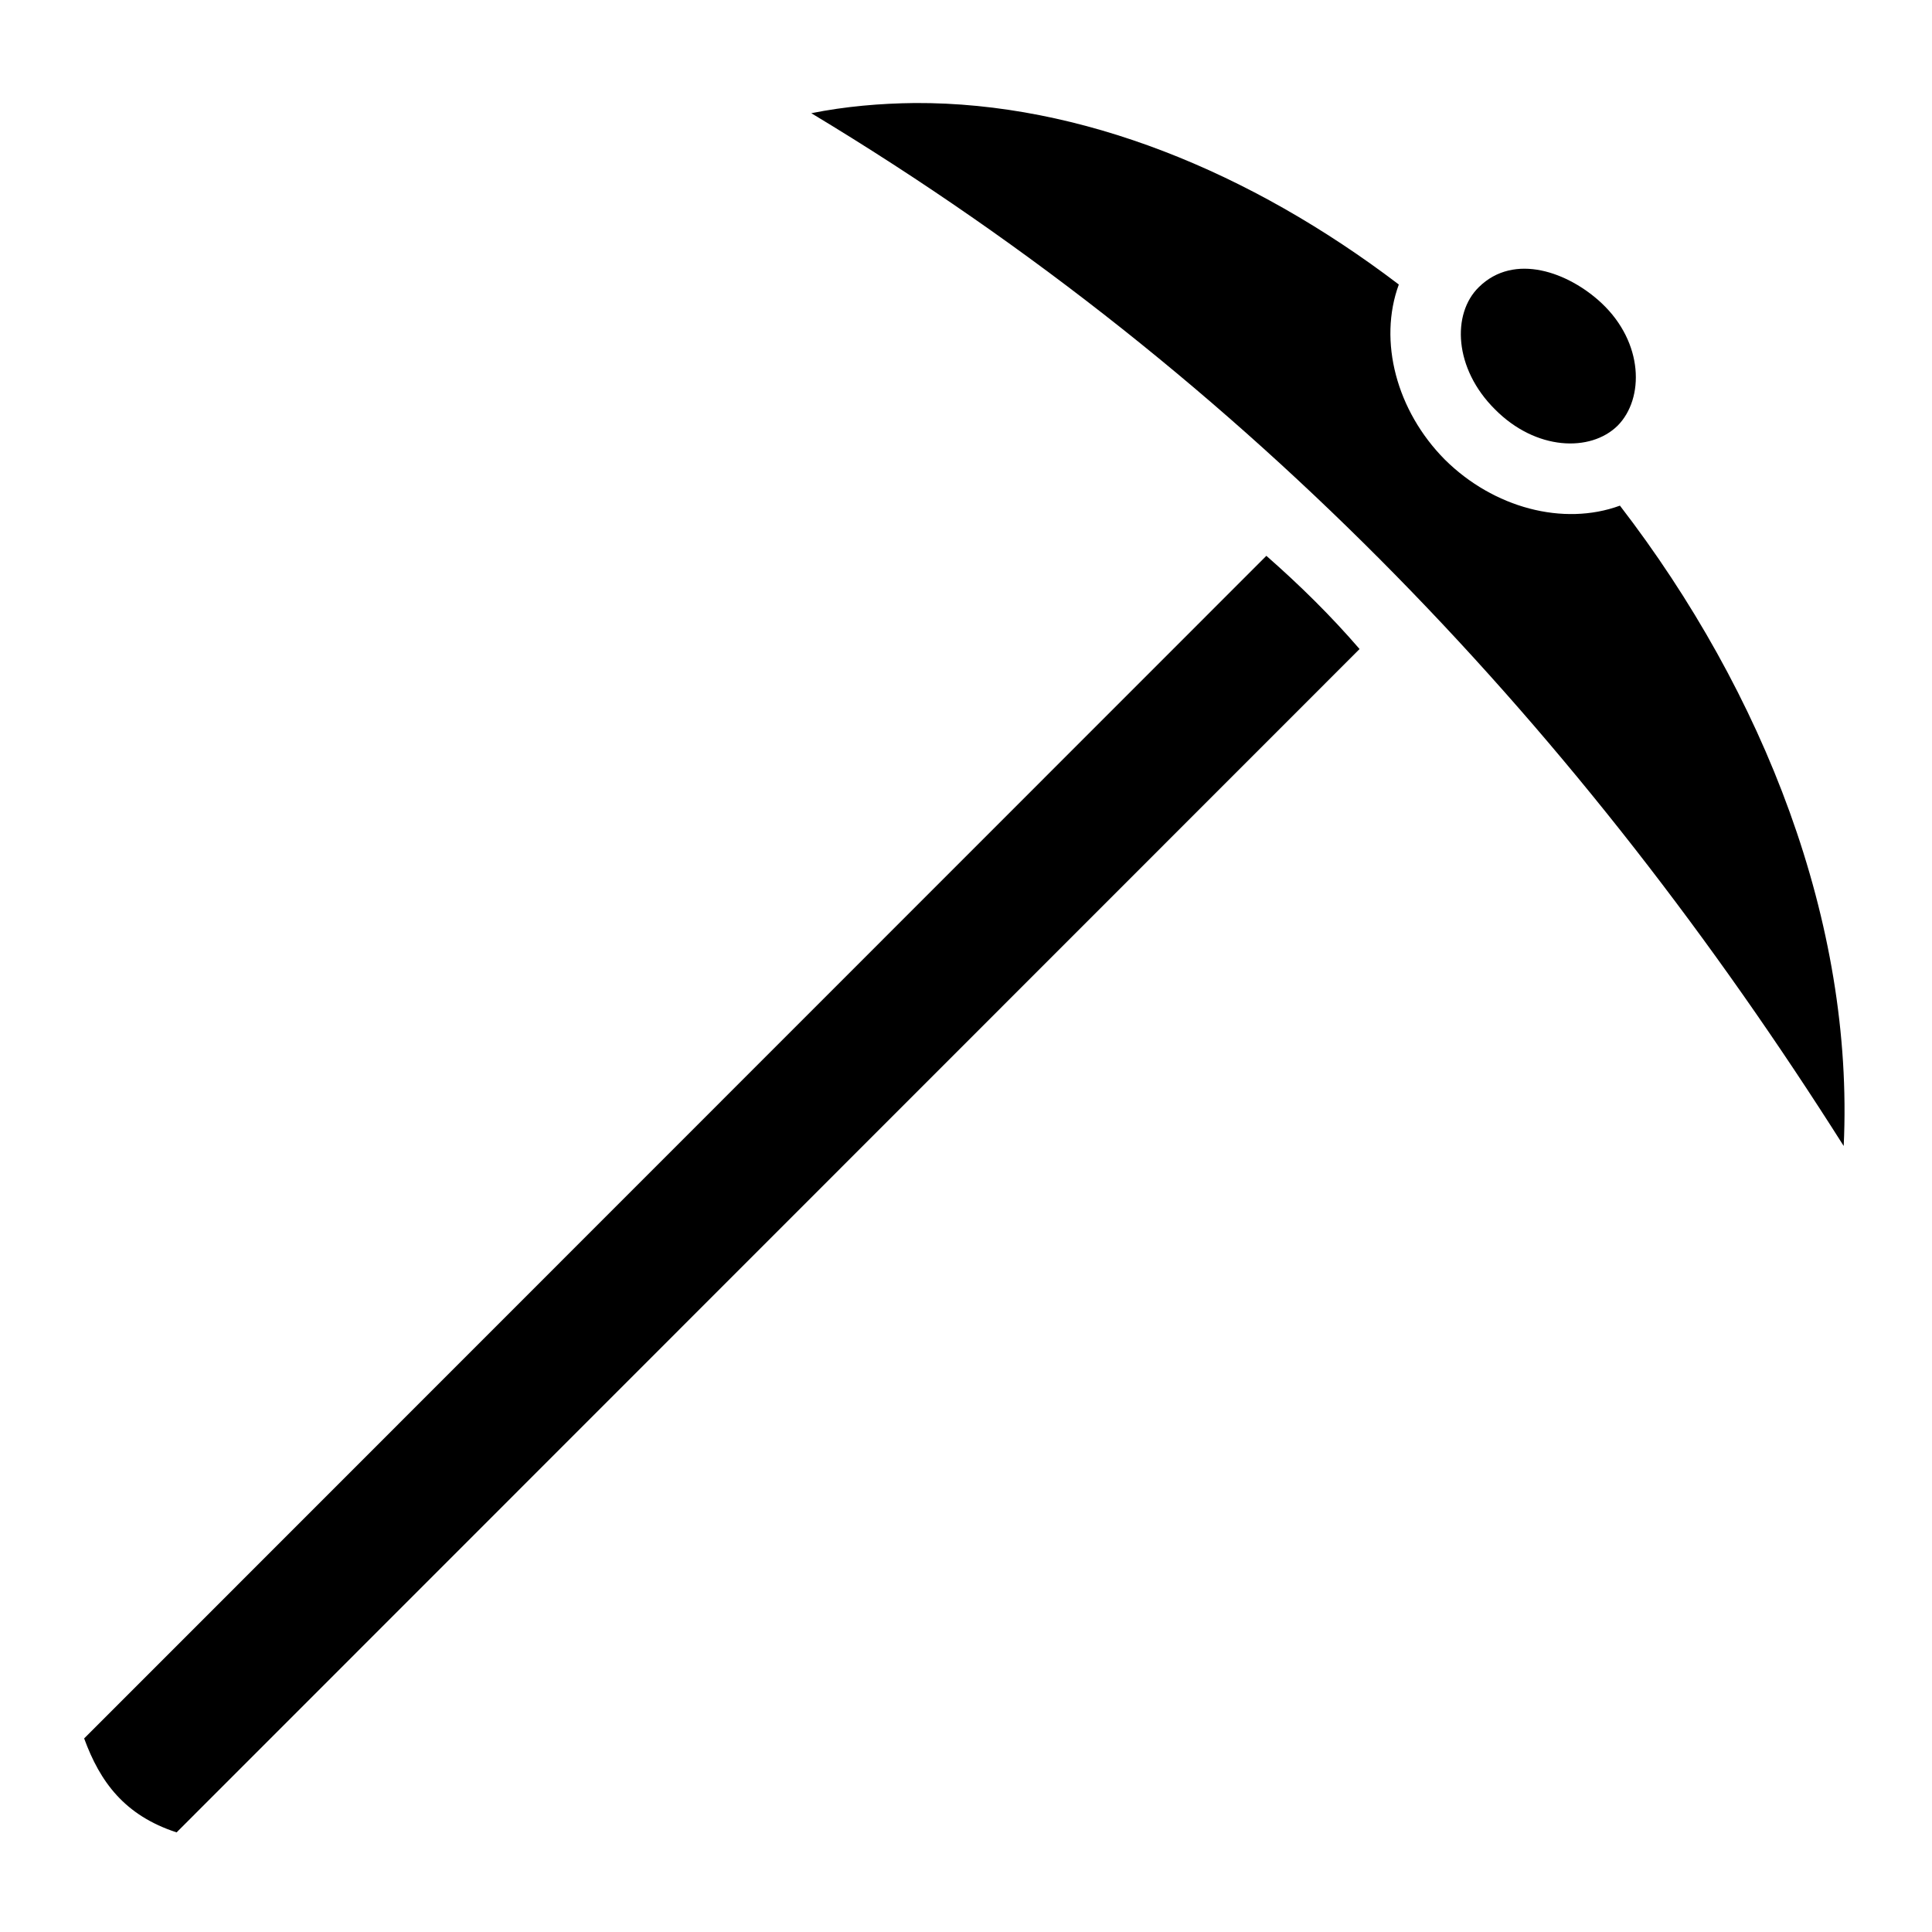
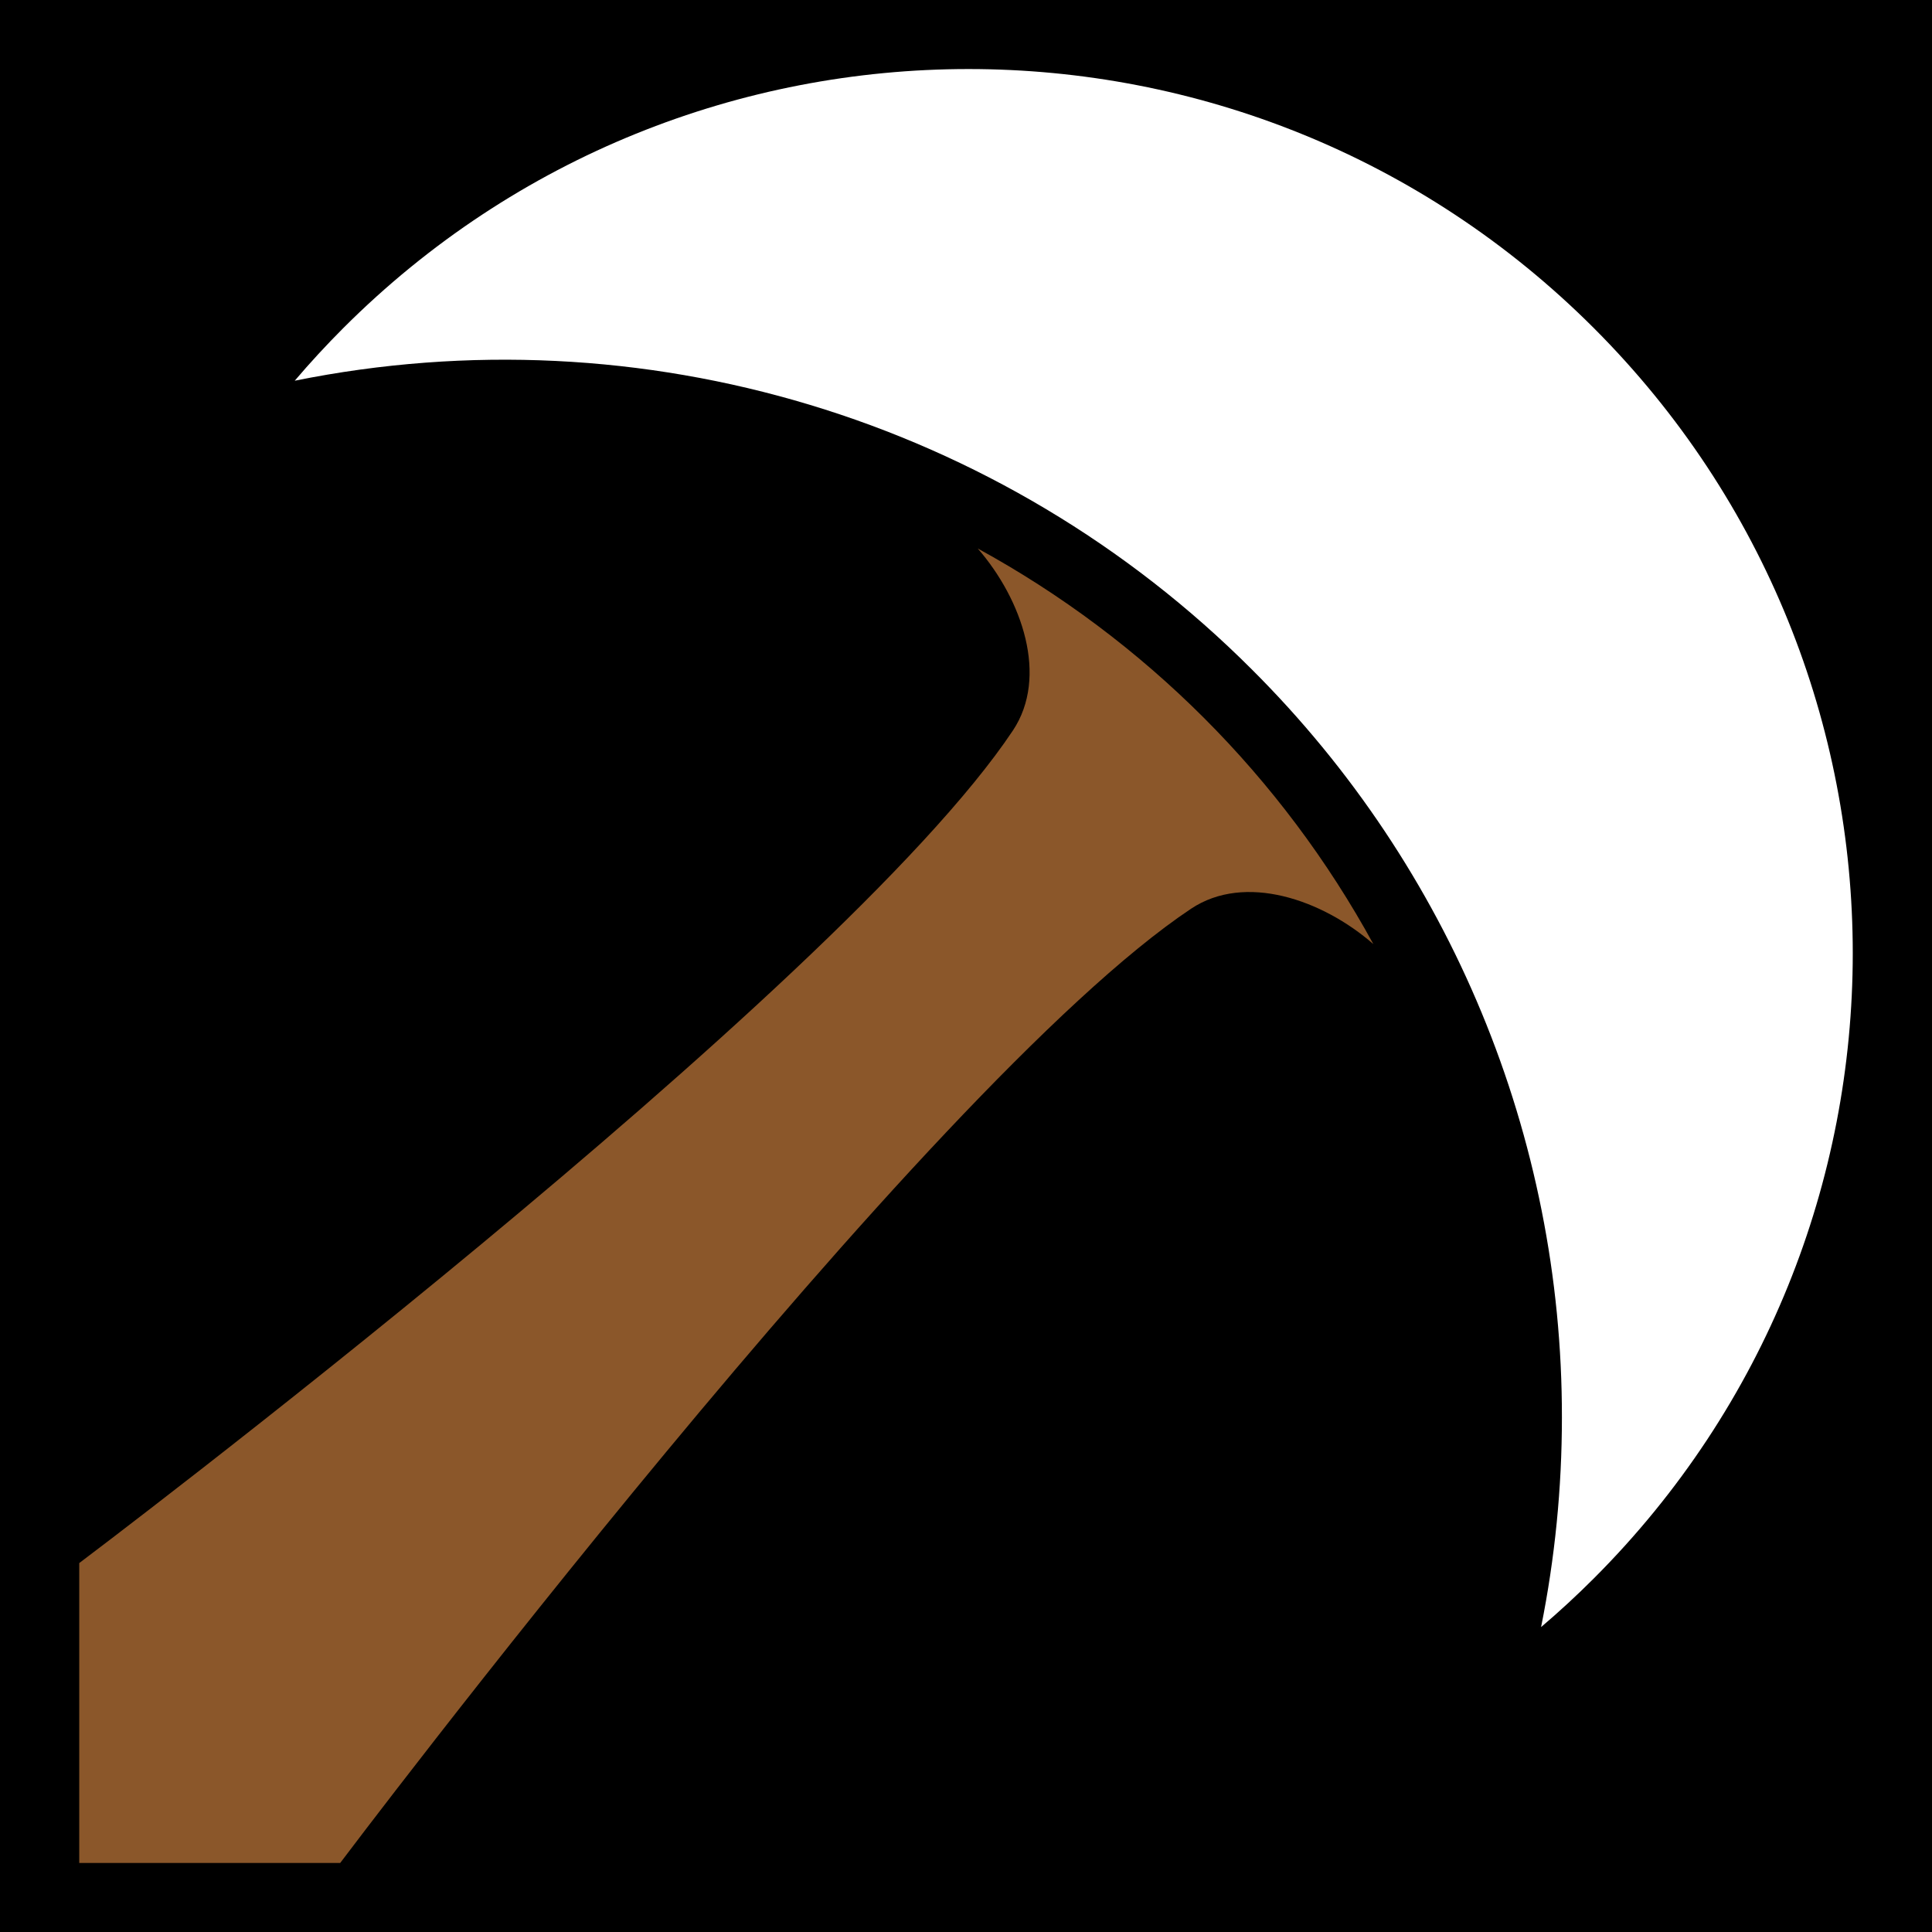
<svg xmlns="http://www.w3.org/2000/svg" viewBox="0 0 512 512" style="height: 512px; width: 512px;">
-   <path d="M0 0h512v512H0z" fill="#ffffff" fill-opacity="1" />
+   <path d="M0 0h512v512H0z" fill="#000000" fill-opacity="1" />
  <g class="" transform="translate(0,0)" style="">
-     <g>
-       <path d="M117.4 17.8L22.5 114.1C38.7 133.3 66.2 149.6 88.7 154.3C104 157.3 119.3 156.1 132 149.6C161.3 178.5 190.2 207.9 219 237.5L241.2 215.2L153.6 127.7C159.9 115.1 162.1 99.75 158.1 84.9C149.9 54.4 136.9 37.32 117.4 17.8Z" class="" fill="#ffffff" fill-opacity="1" />
-       <path d="M242.5 27.3C233.2 27.4 224 28.2 215 30C332.1 100.5 419.6 194.7 488.6 303.7C491.4 244.5 467.4 183.5 429.3 134C414.3 139.5 395.8 134.6 382.9 121.8C370.1 108.9 365.2 90.4 370.7 75.4C331.4 45.5 286.4 27.1 242.5 27.3Z" class="" fill="#000000" fill-opacity="1" />
-       <path d="M128.4 60.2C134.1 69.7 137.9 79.4 139.7 88.5C143 105 139.9 118.6 131.1 127.4C122.4 136.1 108.8 139.2 92.3 136C83.2 134.2 73.5 130.4 63.9 124.7Z" class="" fill="#ffffff" fill-opacity="1" />
-       <path d="M391.9 76.1C384.7 83.14 385.3 97.7 396.2 108.5C407 119.4 421.5 119.9 428.7 112.8C435.8 105.6 435.6 90.8 424.4 80.3C415.7 72.17 401.3 66.83 391.9 76.1Z" class="" fill="#000000" fill-opacity="1" />
-       <path d="M335.6 147.3L22.3 460.7C26.5 472.2 33 481.1 46.8 485.6L360.3 172C352.8 163.3 344.5 155.1 335.6 147.3Z" class="" fill="#000000" fill-opacity="1" />
-       <path d="M292.4 266.4L269.3 289.5C301.8 323.5 334.3 357.8 366.7 392C351.1 406.5 335 419.2 320.2 428.1C376.1 484.1 445.1 506.2 482.2 482.6C505 445.3 483.3 376.1 427.7 320.5C418.1 335.5 405.7 351.2 392.2 366.2Z" class="selected" fill="#ffffff" fill-opacity="1" />
+     <g transform="translate(0, 0) scale(1, 1) rotate(-90, 256, 256) skewX(0) skewY(0)">
+       <path d="M334.529 331.815C400.982 265.437 429.738 170.167 411.106 78.107C415.889 82.176 420.543 86.47 425.07 90.99C516.58 182.5 516.58 330.858 425.07 422.368C333.563 513.878 185.199 513.878 93.692 422.368C89.187 417.863 84.893 413.209 80.809 408.404C99.078 412.074 117.671 413.922 136.305 413.922C210.673 414.021 282.013 384.471 334.529 331.815Z" class="" fill="#fff" fill-opacity="1" />
+       <path d="M18.297 90.156C18.297 90.156 224.223 245.158 271.183 315.655C280.677 329.912 273.649 350.385 261.803 363.955C306.065 339.761 342.453 303.372 366.645 259.11C353.075 270.912 332.647 277.917 318.401 268.423C249.426 222.49 97.77 21 97.77 21L18.297 21L18.297 90.156Z" class="selected" fill="#8b572a" fill-opacity="1" />
    </g>
  </g>
</svg>
